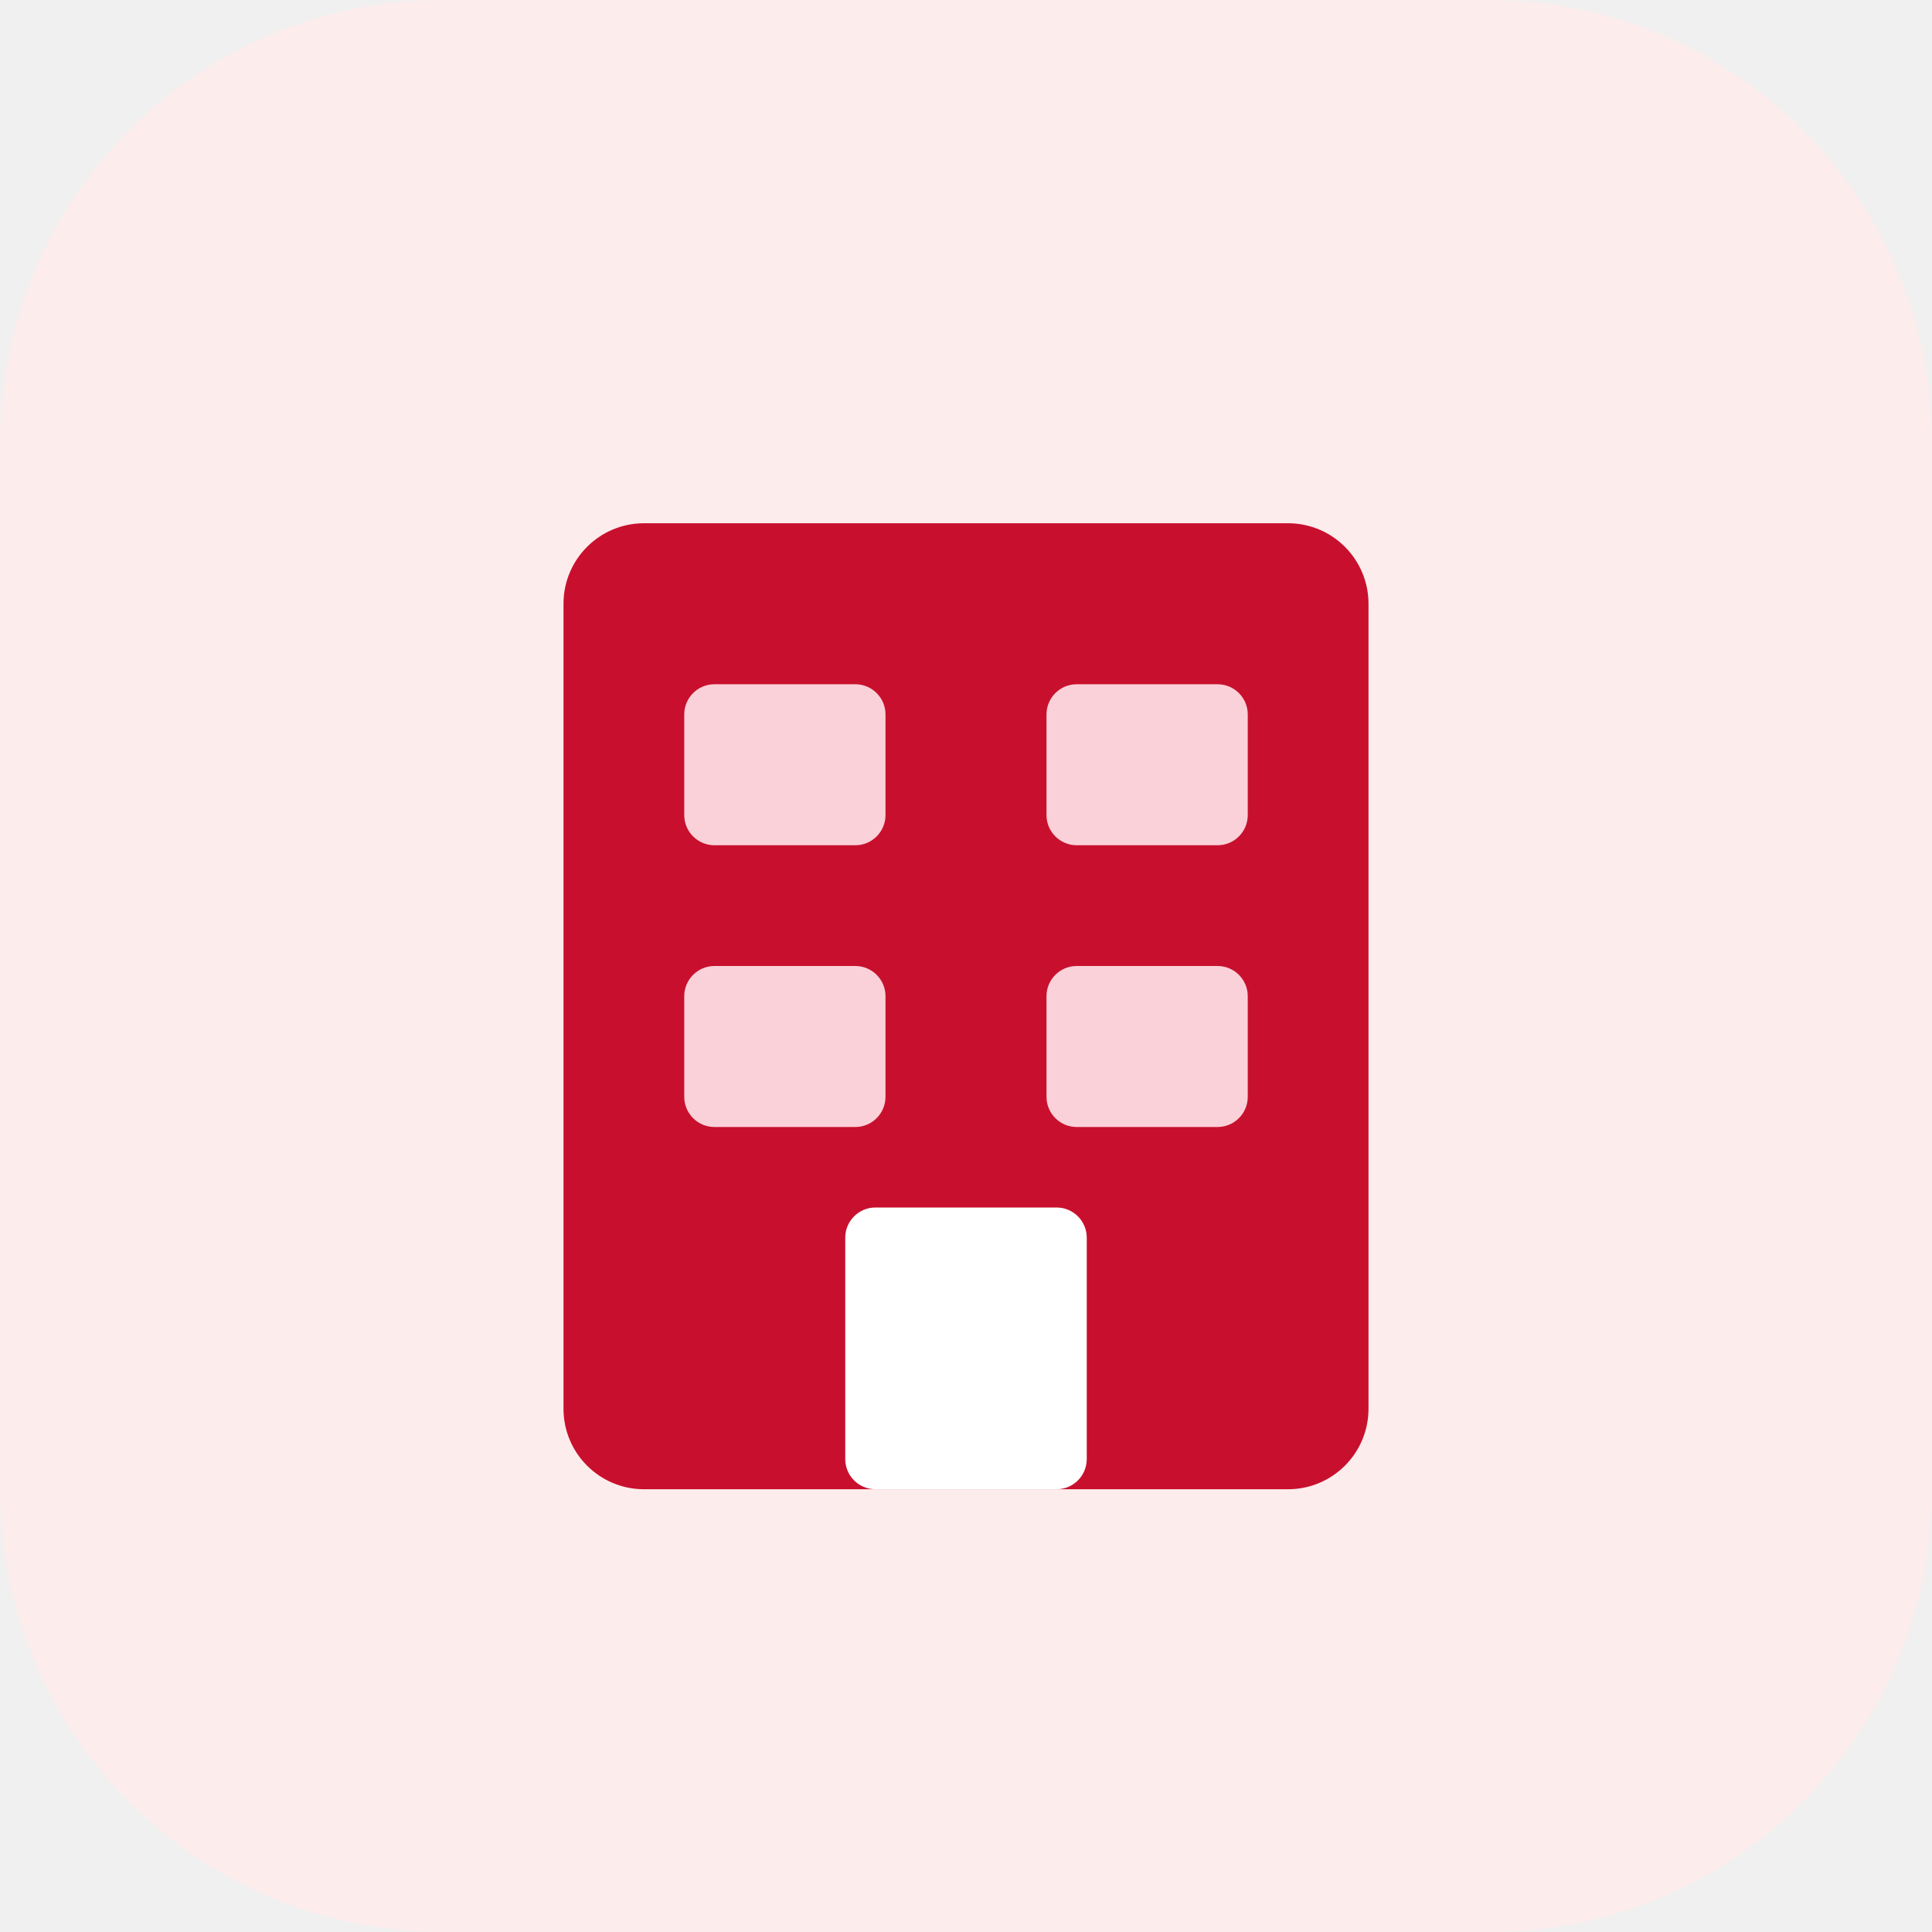
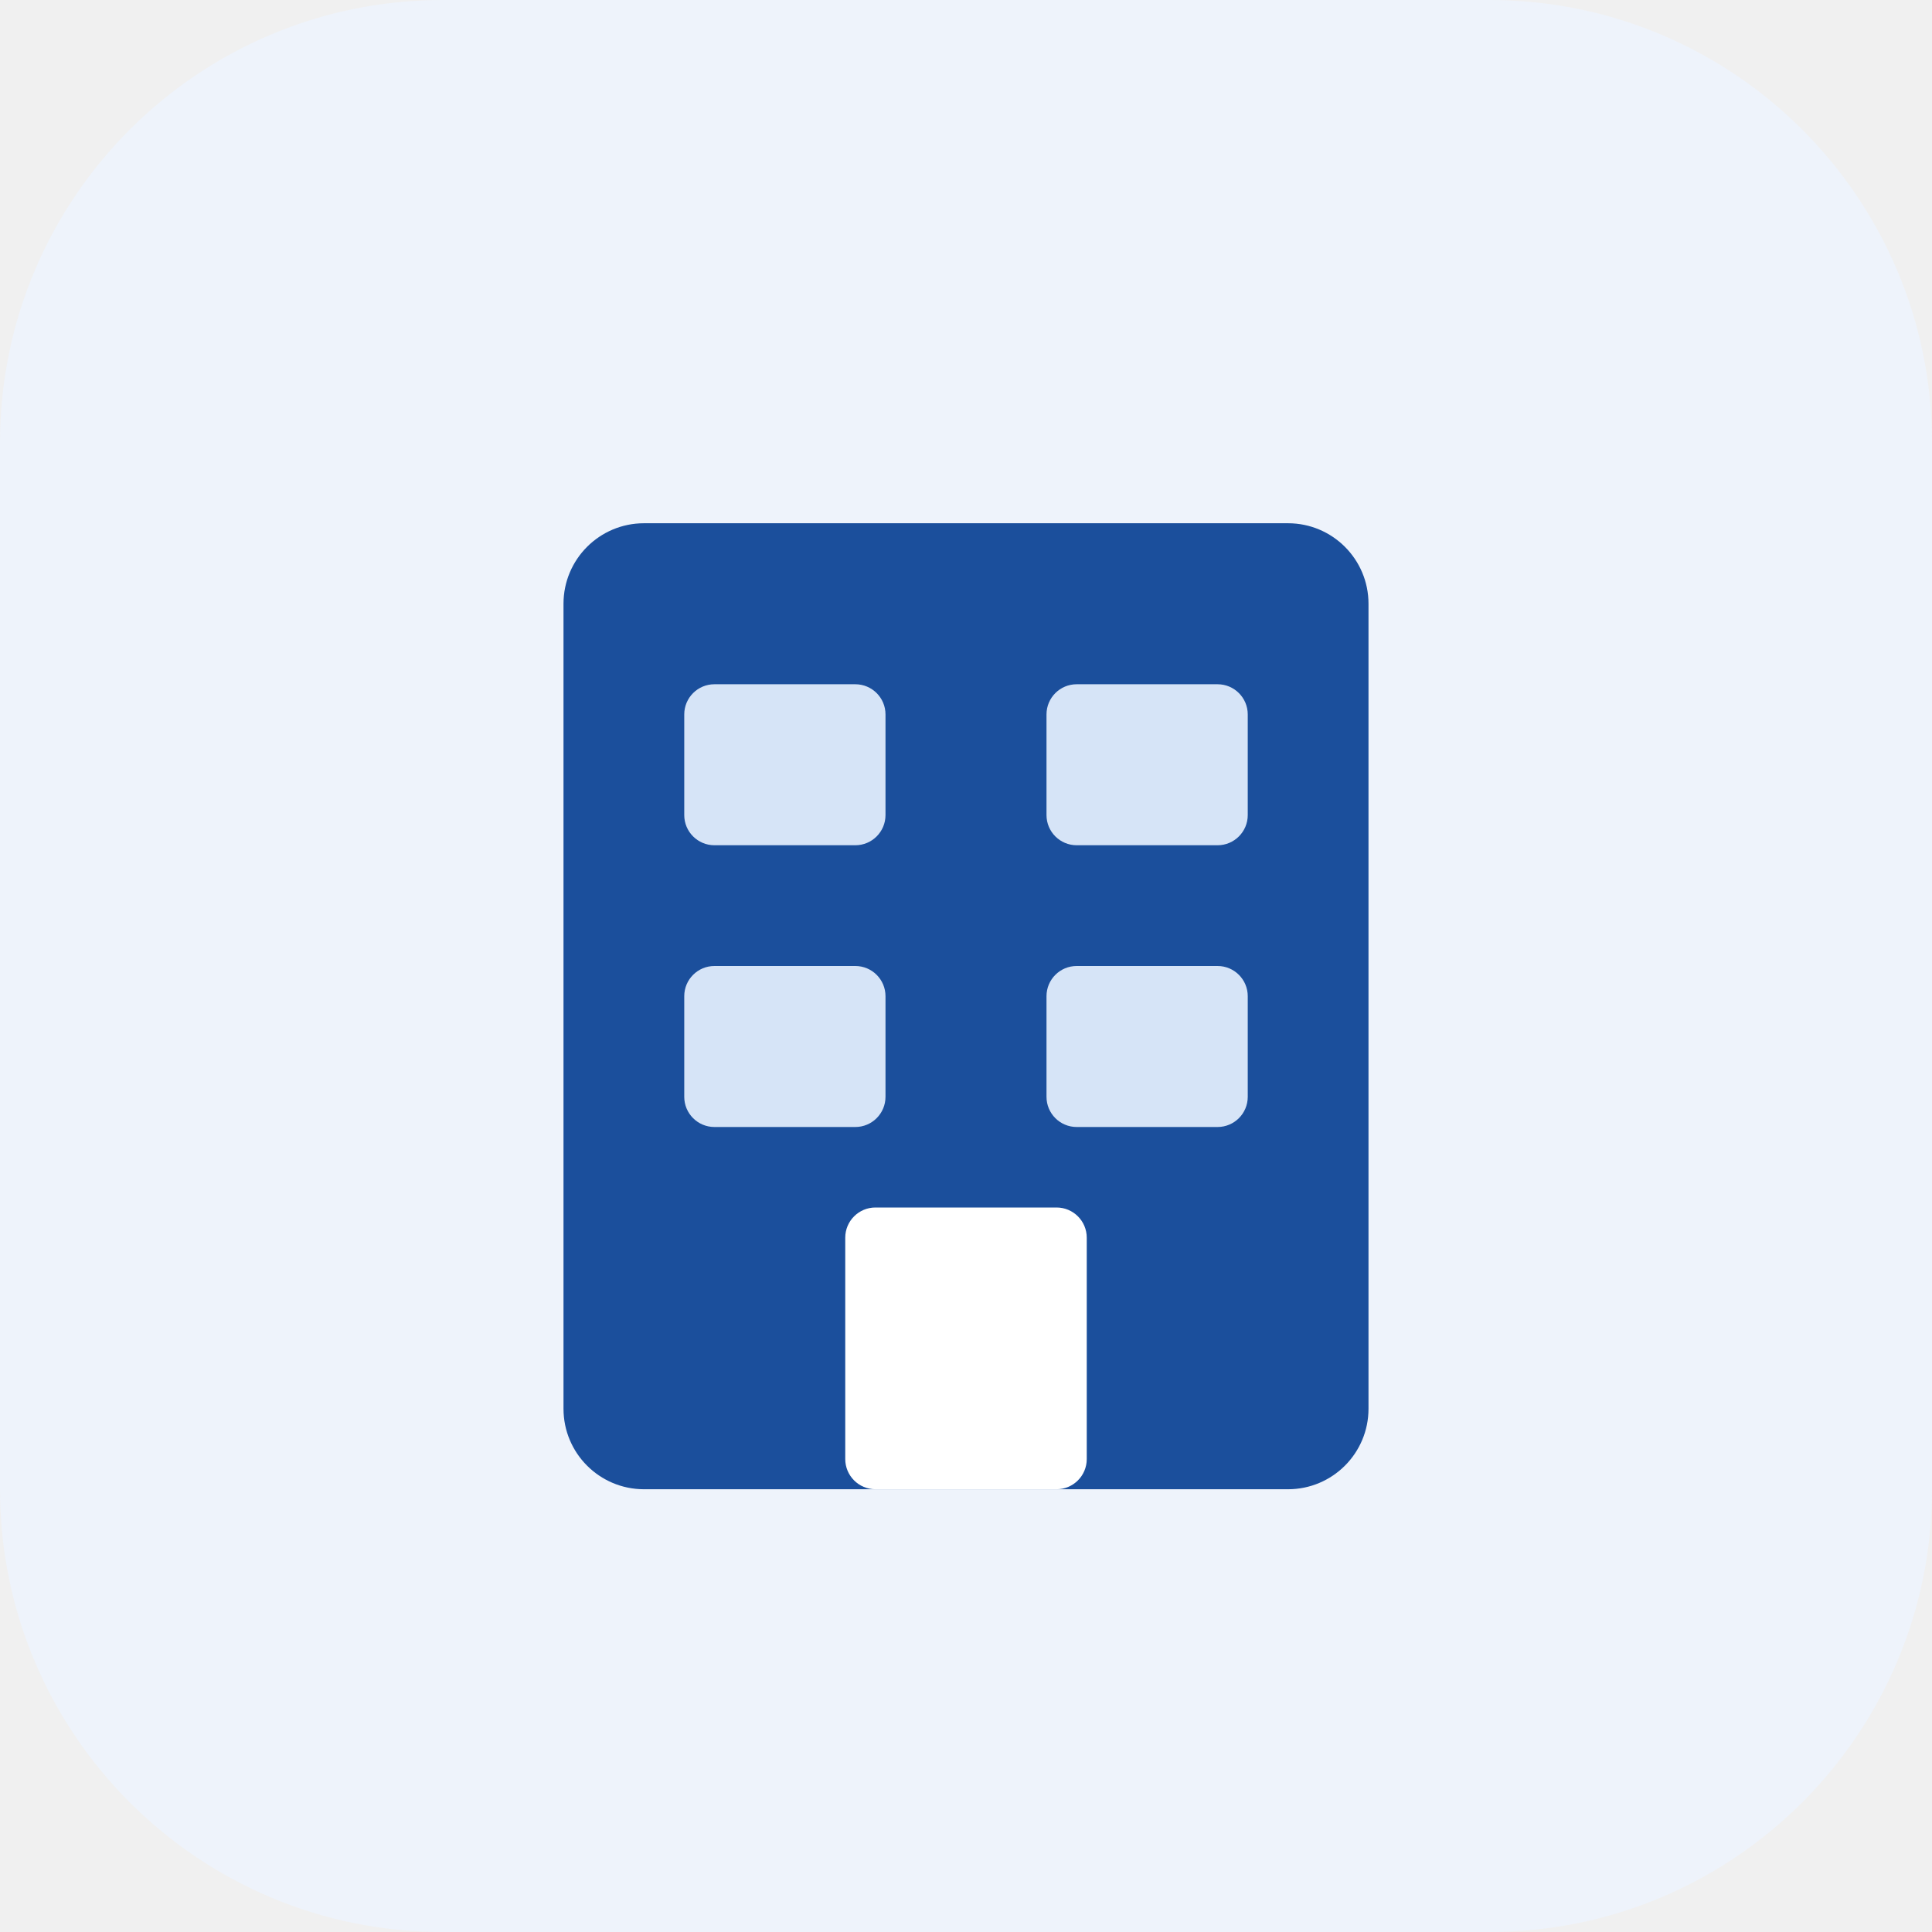
<svg xmlns="http://www.w3.org/2000/svg" viewBox="0 0 96 96" role="img" aria-label="Hotels">
-   <rect width="96" height="96" rx="22" fill="#FDECEC" />
-   <rect x="28" y="26" width="40" height="48" rx="4" fill="#C8102E" />
-   <rect x="34" y="34" width="10" height="8" rx="1.5" fill="#FAD1D8" />
-   <rect x="52" y="34" width="10" height="8" rx="1.5" fill="#FAD1D8" />
-   <rect x="34" y="48" width="10" height="8" rx="1.5" fill="#FAD1D8" />
-   <rect x="52" y="48" width="10" height="8" rx="1.5" fill="#FAD1D8" />
+   <rect width="96" height="96" rx="22" fill="#EEF3FB" />
+   <rect x="28" y="26" width="40" height="48" rx="4" fill="#1B4F9C" />
+   <rect x="34" y="34" width="10" height="8" rx="1.5" fill="#D6E4F7" />
+   <rect x="52" y="34" width="10" height="8" rx="1.5" fill="#D6E4F7" />
+   <rect x="34" y="48" width="10" height="8" rx="1.5" fill="#D6E4F7" />
+   <rect x="52" y="48" width="10" height="8" rx="1.5" fill="#D6E4F7" />
  <rect x="42" y="60" width="12" height="14" rx="1.5" fill="#FFFFFF" />
</svg>
